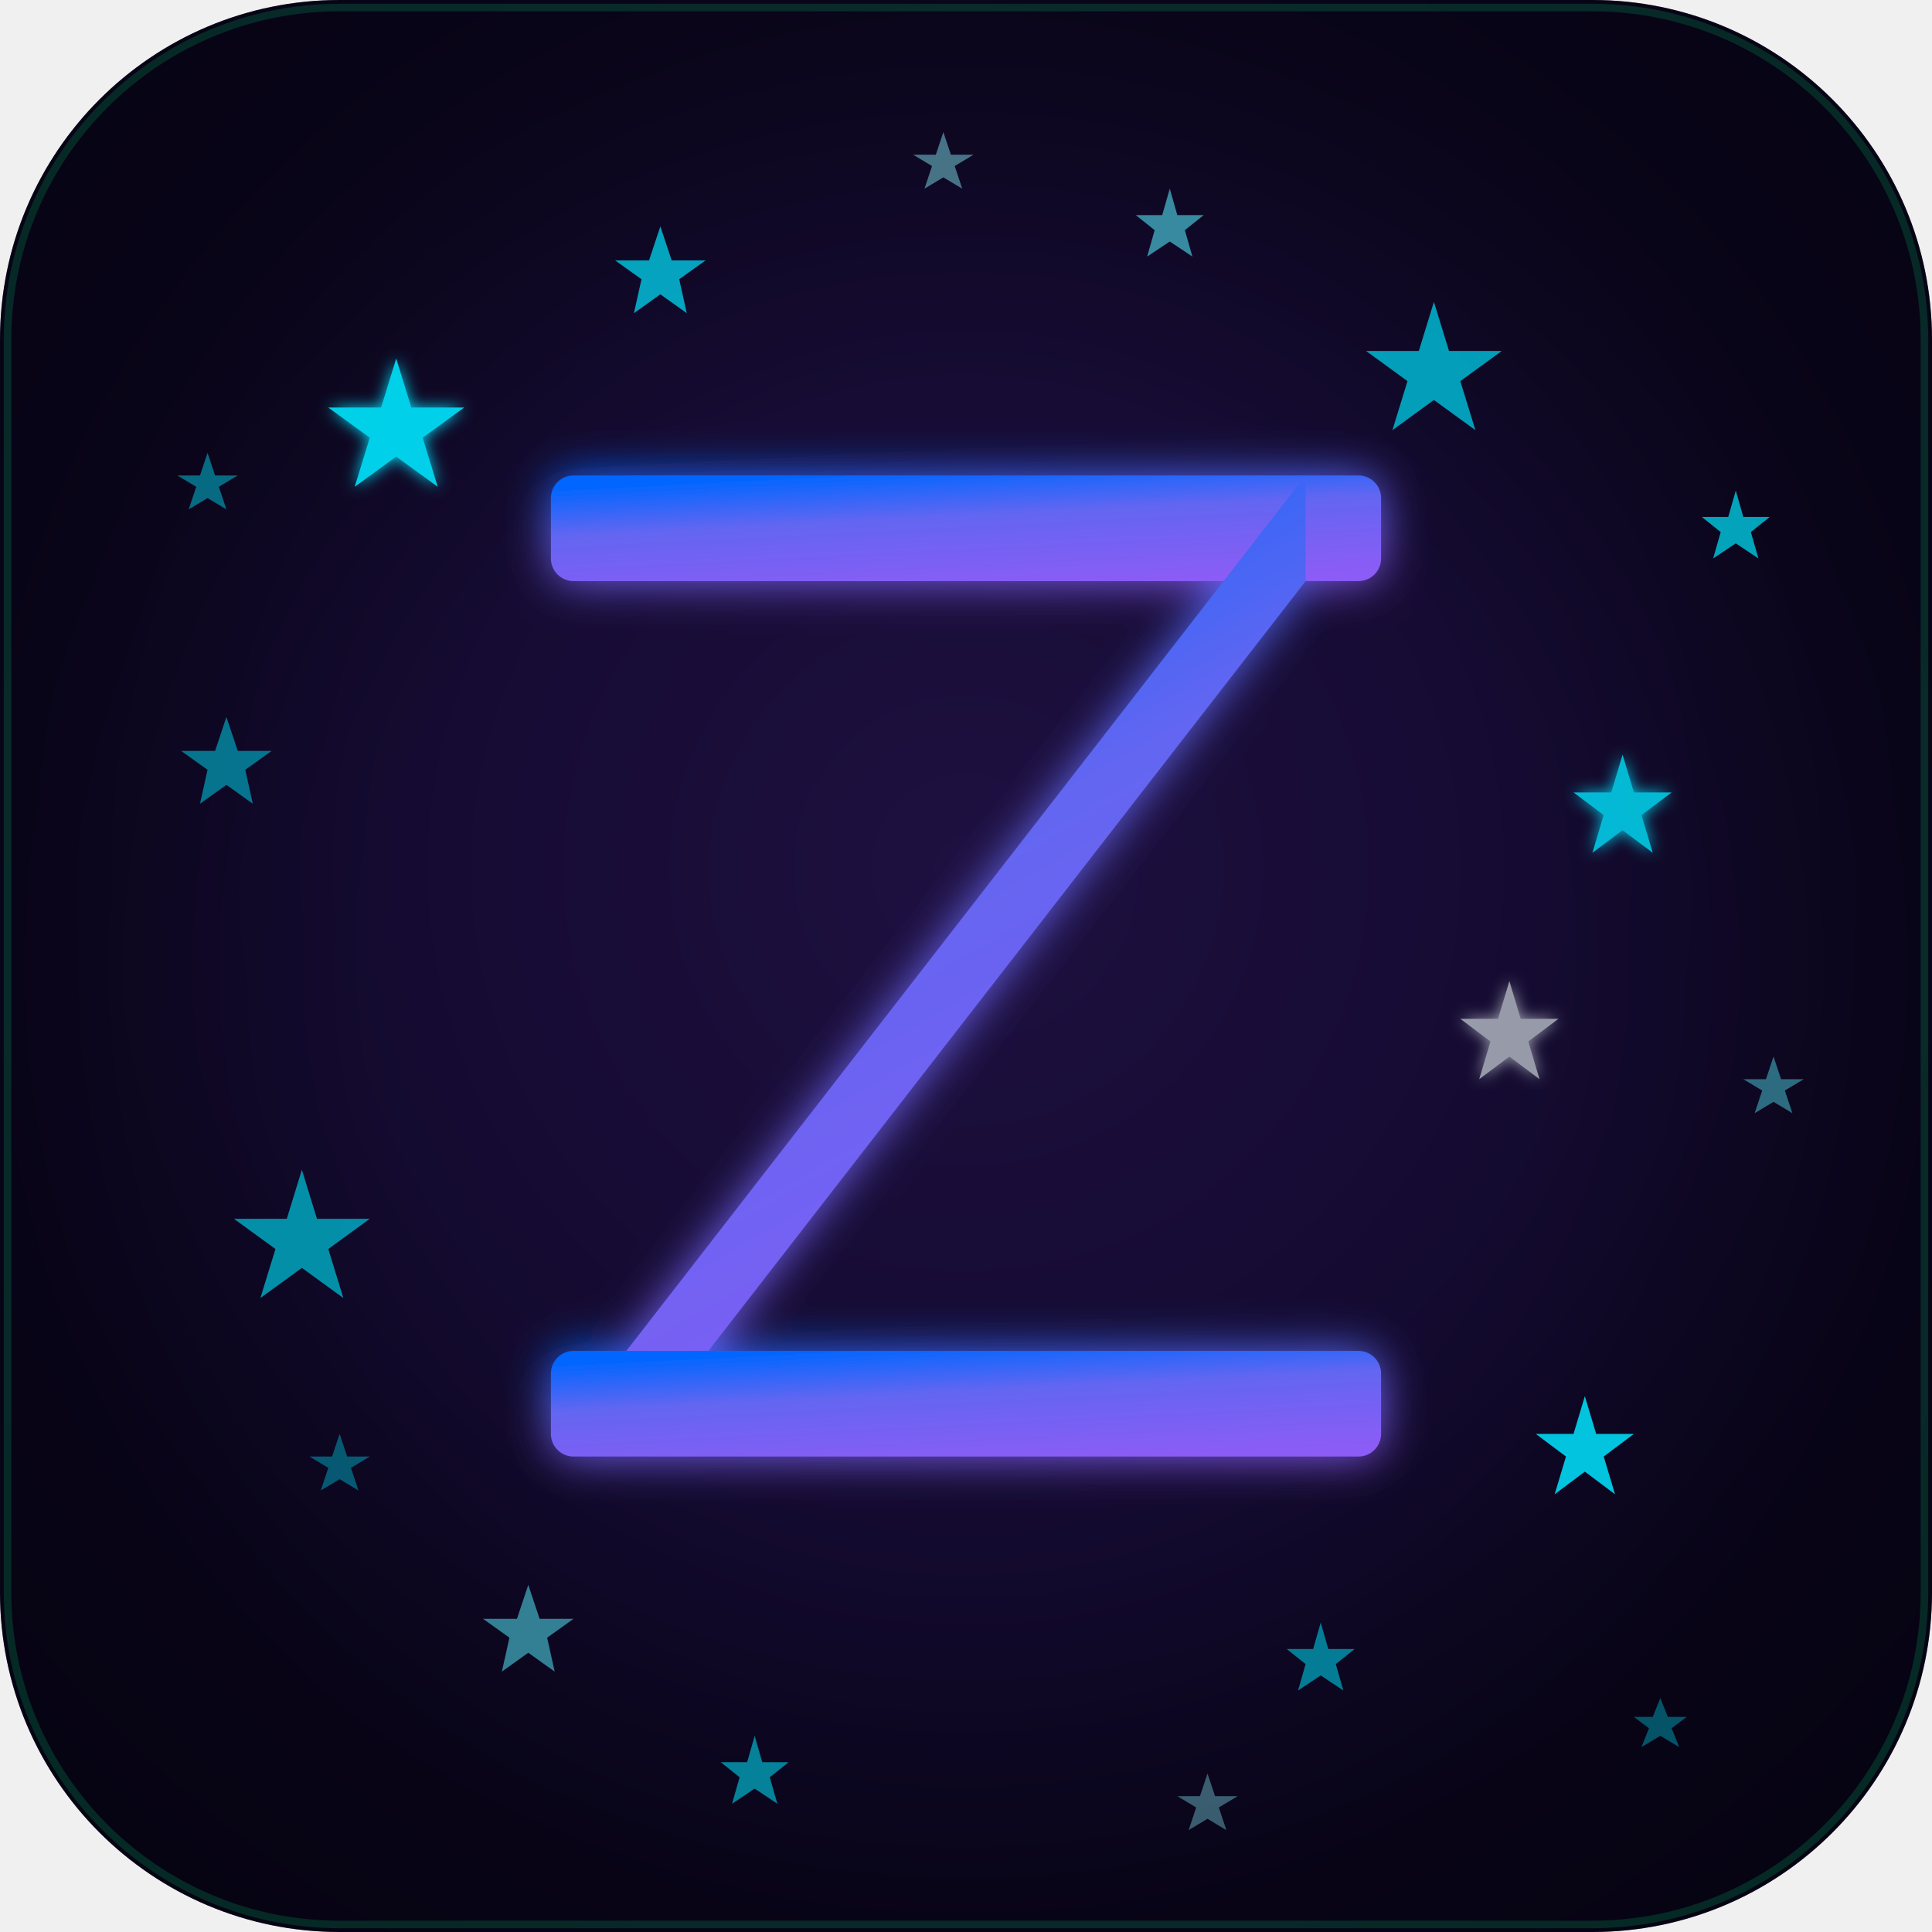
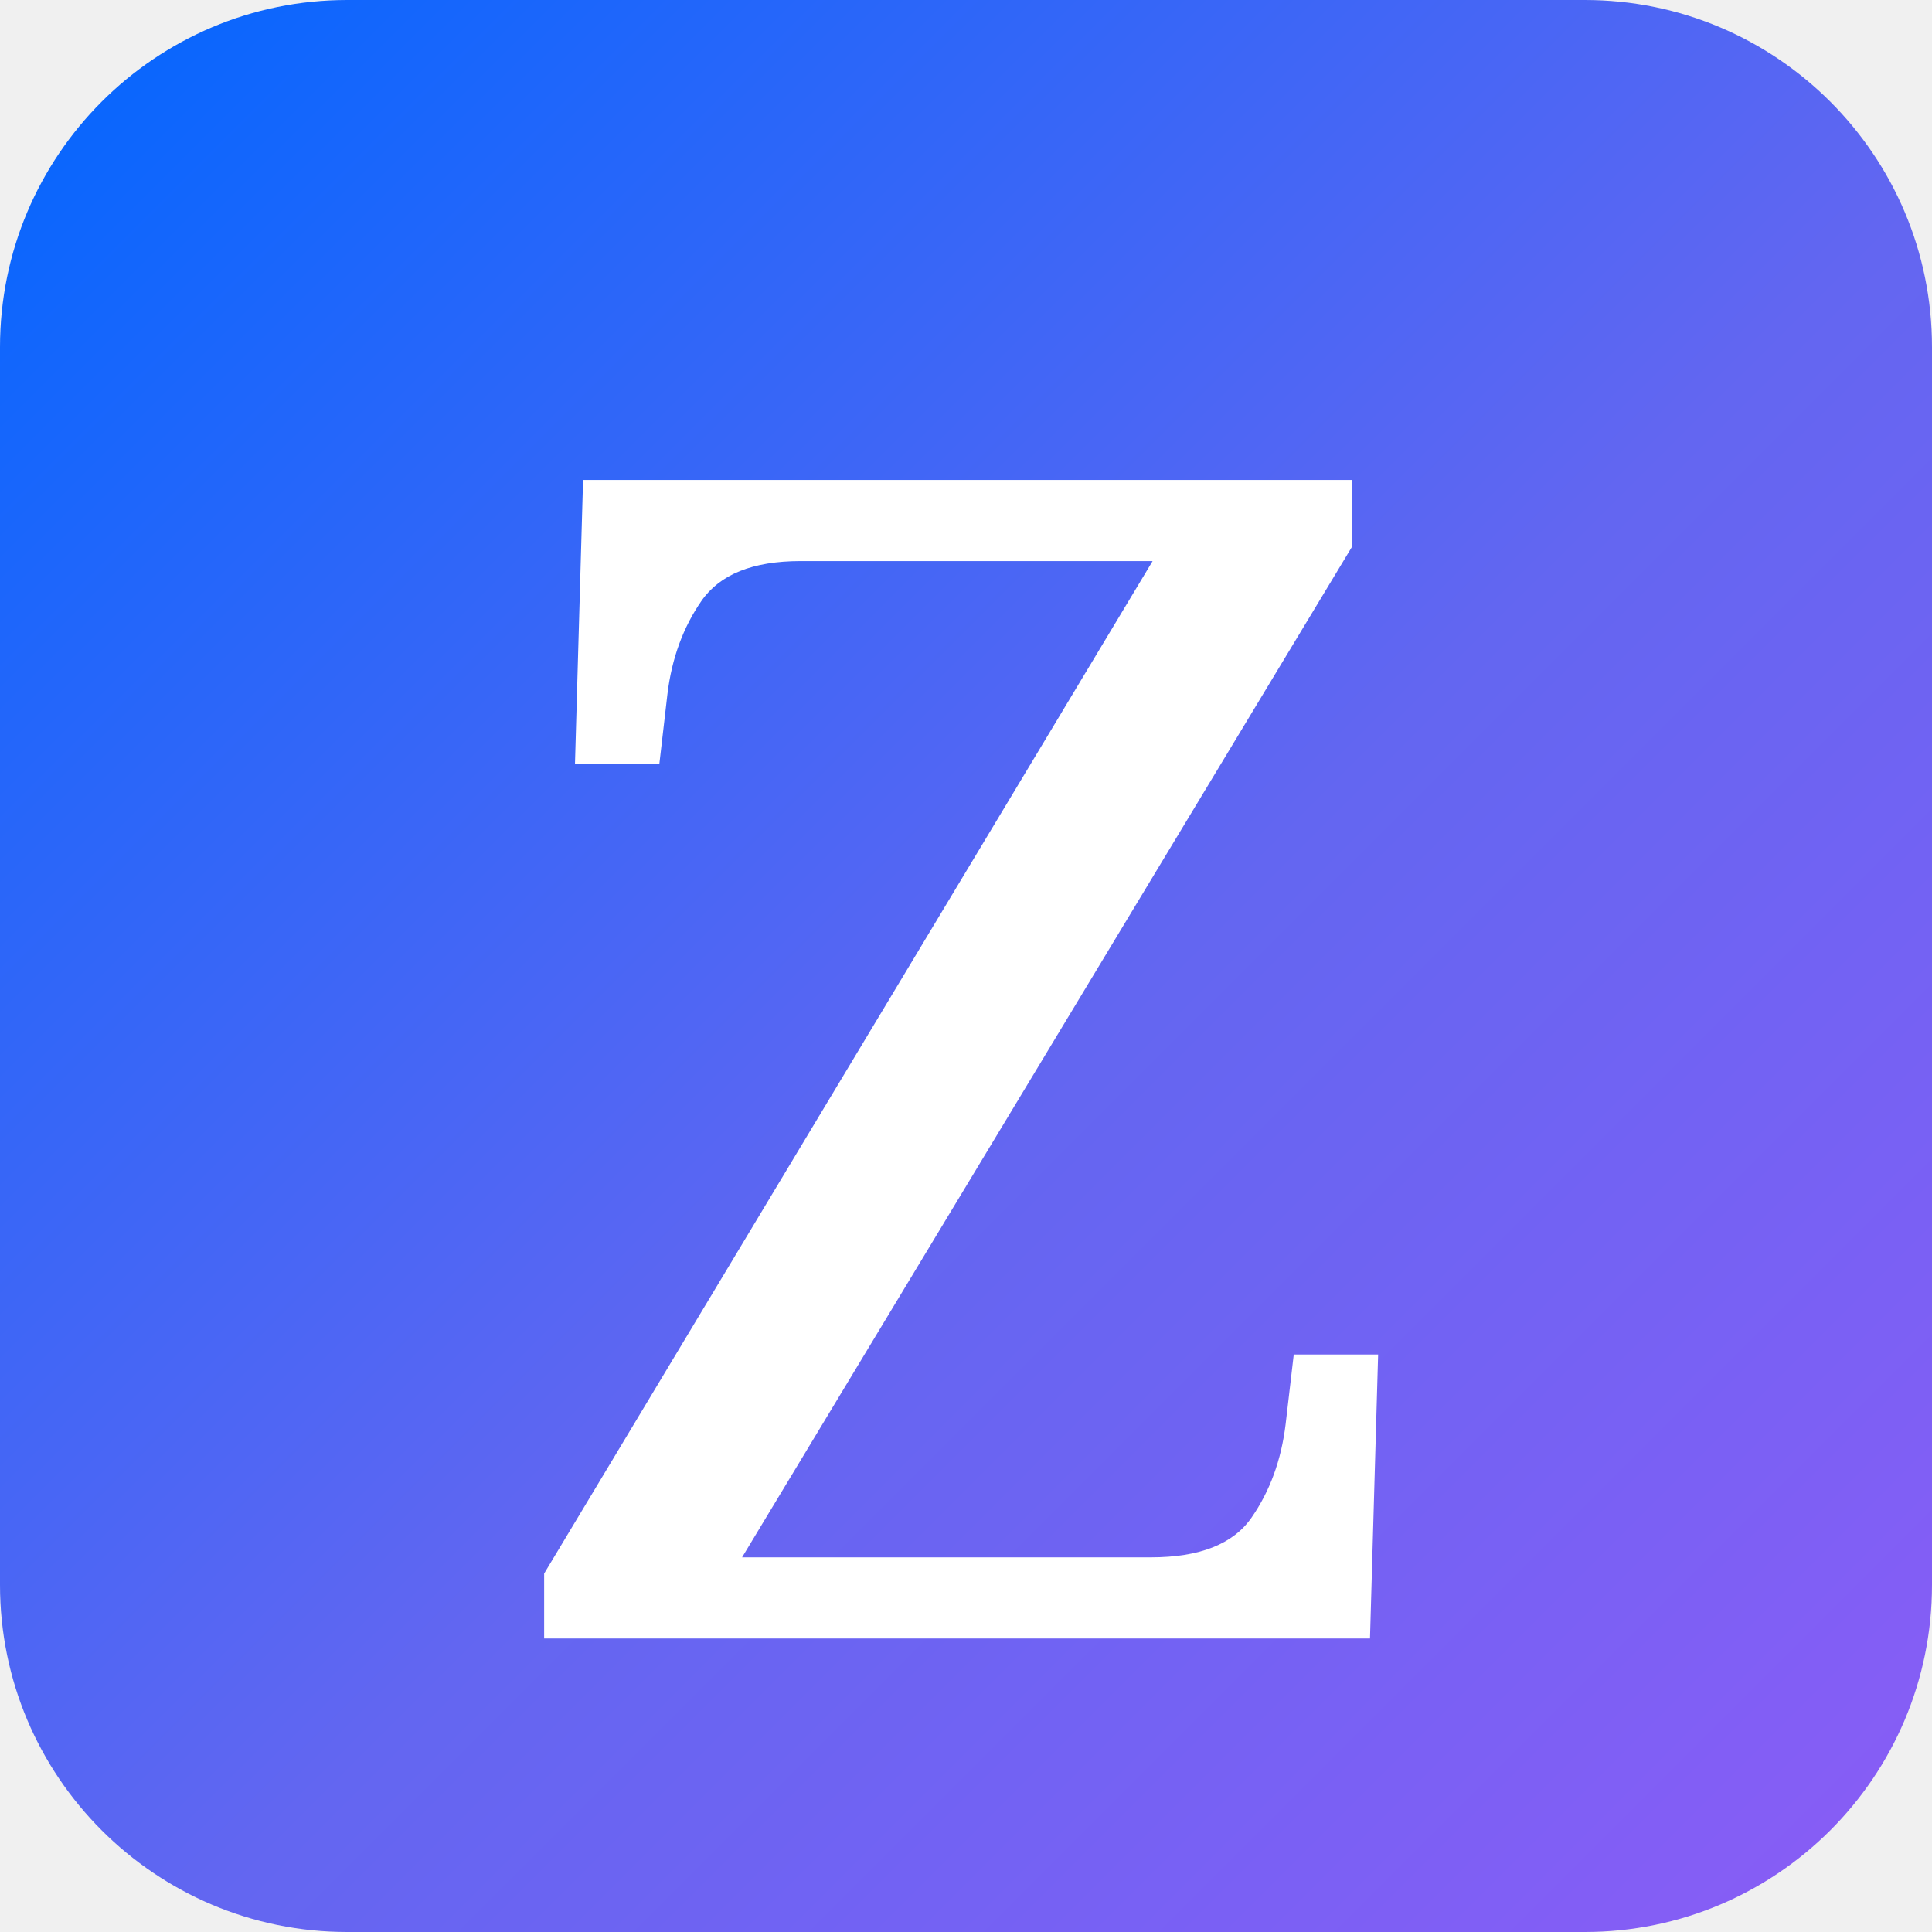
<svg xmlns="http://www.w3.org/2000/svg" viewBox="0 0 512 512" width="512" height="512">
  <defs>
-     <radialGradient id="bg" cx="50%" cy="45%" r="65%">
-       <stop offset="0%" stop-color="#1e1040" />
-       <stop offset="100%" stop-color="#0a0520" />
-     </radialGradient>
-     <linearGradient id="zgrad" x1="0.3" y1="0" x2="0.7" y2="1">
+     <linearGradient id="zgrad" x1="0" y1="0" x2="1" y2="1">
      <stop offset="0%" stop-color="#0066ff" />
-       <stop offset="40%" stop-color="#6366f1" />
+       <stop offset="55%" stop-color="#6366f1" />
      <stop offset="100%" stop-color="#8b5cf6" />
    </linearGradient>
-     <filter id="glow">
-       <feGaussianBlur stdDeviation="2" result="blur" />
-       <feMerge>
-         <feMergeNode in="blur" />
-         <feMergeNode in="SourceGraphic" />
-       </feMerge>
-     </filter>
-     <filter id="zglow">
-       <feGaussianBlur stdDeviation="6" result="blur" />
-       <feMerge>
-         <feMergeNode in="blur" />
-         <feMergeNode in="SourceGraphic" />
-       </feMerge>
-     </filter>
-     <radialGradient id="vignette" cx="50%" cy="50%" r="50%">
-       <stop offset="60%" stop-color="transparent" />
-       <stop offset="100%" stop-color="rgba(0,0,0,0.4)" />
-     </radialGradient>
  </defs>
-   <rect width="512" height="512" rx="90" ry="90" fill="url(#bg)" />
-   <rect width="512" height="512" rx="90" ry="90" fill="url(#vignette)" />
-   <rect x="2" y="2" width="508" height="508" rx="88" ry="88" fill="none" stroke="rgba(0,255,136,0.15)" stroke-width="2" />
-   <polygon points="105,95 109,108 123,108 112,116 116,129 105,121 94,129 98,116 87,108 101,108" fill="#00e5ff" opacity="0.9" filter="url(#glow)" />
-   <polygon points="380,80 384,93 398,93 387,101 391,114 380,106 369,114 373,101 362,93 376,93" fill="#00b8d4" opacity="0.85" />
-   <polygon points="430,200 433,210 443,210 435,216 438,226 430,220 422,226 425,216 417,210 427,210" fill="#00e5ff" opacity="0.8" filter="url(#glow)" />
-   <polygon points="80,310 84,323 98,323 87,331 91,344 80,336 69,344 73,331 62,323 76,323" fill="#00bcd4" opacity="0.75" />
-   <polygon points="420,370 423,380 433,380 425,386 428,396 420,390 412,396 415,386 407,380 417,380" fill="#00e5ff" opacity="0.85" />
-   <polygon points="175,60 178,69 187,69 180,74 182,83 175,78 168,83 170,74 163,69 172,69" fill="#00e5ff" opacity="0.7" />
-   <polygon points="310,50 312,57 319,57 314,61 316,68 310,64 304,68 306,61 301,57 308,57" fill="#4dd0e1" opacity="0.65" />
-   <polygon points="60,190 63,199 72,199 65,204 67,213 60,208 53,213 55,204 48,199 57,199" fill="#00bcd4" opacity="0.6" />
-   <polygon points="460,130 462,137 469,137 464,141 466,148 460,144 454,148 456,141 451,137 458,137" fill="#00e5ff" opacity="0.7" />
-   <polygon points="140,420 143,429 152,429 145,434 147,443 140,438 133,443 135,434 128,429 137,429" fill="#4dd0e1" opacity="0.6" />
-   <polygon points="350,430 352,437 359,437 354,441 356,448 350,444 344,448 346,441 341,437 348,437" fill="#00bcd4" opacity="0.65" />
-   <polygon points="200,460 202,467 209,467 204,471 206,478 200,474 194,478 196,471 191,467 198,467" fill="#00e5ff" opacity="0.55" />
-   <polygon points="250,35 252,41 258,41 253,44 255,50 250,47 245,50 247,44 242,41 248,41" fill="#80deea" opacity="0.5" />
-   <polygon points="55,120 57,126 63,126 58,129 60,135 55,132 50,135 52,129 47,126 53,126" fill="#00e5ff" opacity="0.45" />
-   <polygon points="470,280 472,286 478,286 473,289 475,295 470,292 465,295 467,289 462,286 468,286" fill="#4dd0e1" opacity="0.5" />
-   <polygon points="90,380 92,386 98,386 93,389 95,395 90,392 85,395 87,389 82,386 88,386" fill="#00bcd4" opacity="0.45" />
-   <polygon points="320,470 322,476 328,476 323,479 325,485 320,482 315,485 317,479 312,476 318,476" fill="#80deea" opacity="0.4" />
-   <polygon points="440,450 442,455 447,455 443,458 445,463 440,460 435,463 437,458 433,455 438,455" fill="#00e5ff" opacity="0.35" />
-   <polygon points="400,260 403,270 413,270 405,276 408,286 400,280 392,286 395,276 387,270 397,270" fill="#cfd8dc" opacity="0.7" filter="url(#glow)" />
-   <g filter="url(#zglow)" transform="translate(256,256)">
-     <rect x="-110" y="-130" width="220" height="28" rx="6" fill="url(#zgrad)" />
-     <polygon points="90,-130 -90,102 -90,130 90,-102" fill="url(#zgrad)" />
-     <rect x="-110" y="102" width="220" height="28" rx="6" fill="url(#zgrad)" />
-   </g>
+   <rect width="512" height="512" rx="92" ry="92" fill="url(#zgrad)" />
+   <text x="256" y="285" font-family="Algerian, Cambria, serif" font-size="430" font-weight="400" fill="#ffffff" text-anchor="middle" dominant-baseline="middle">Z</text>
</svg>
